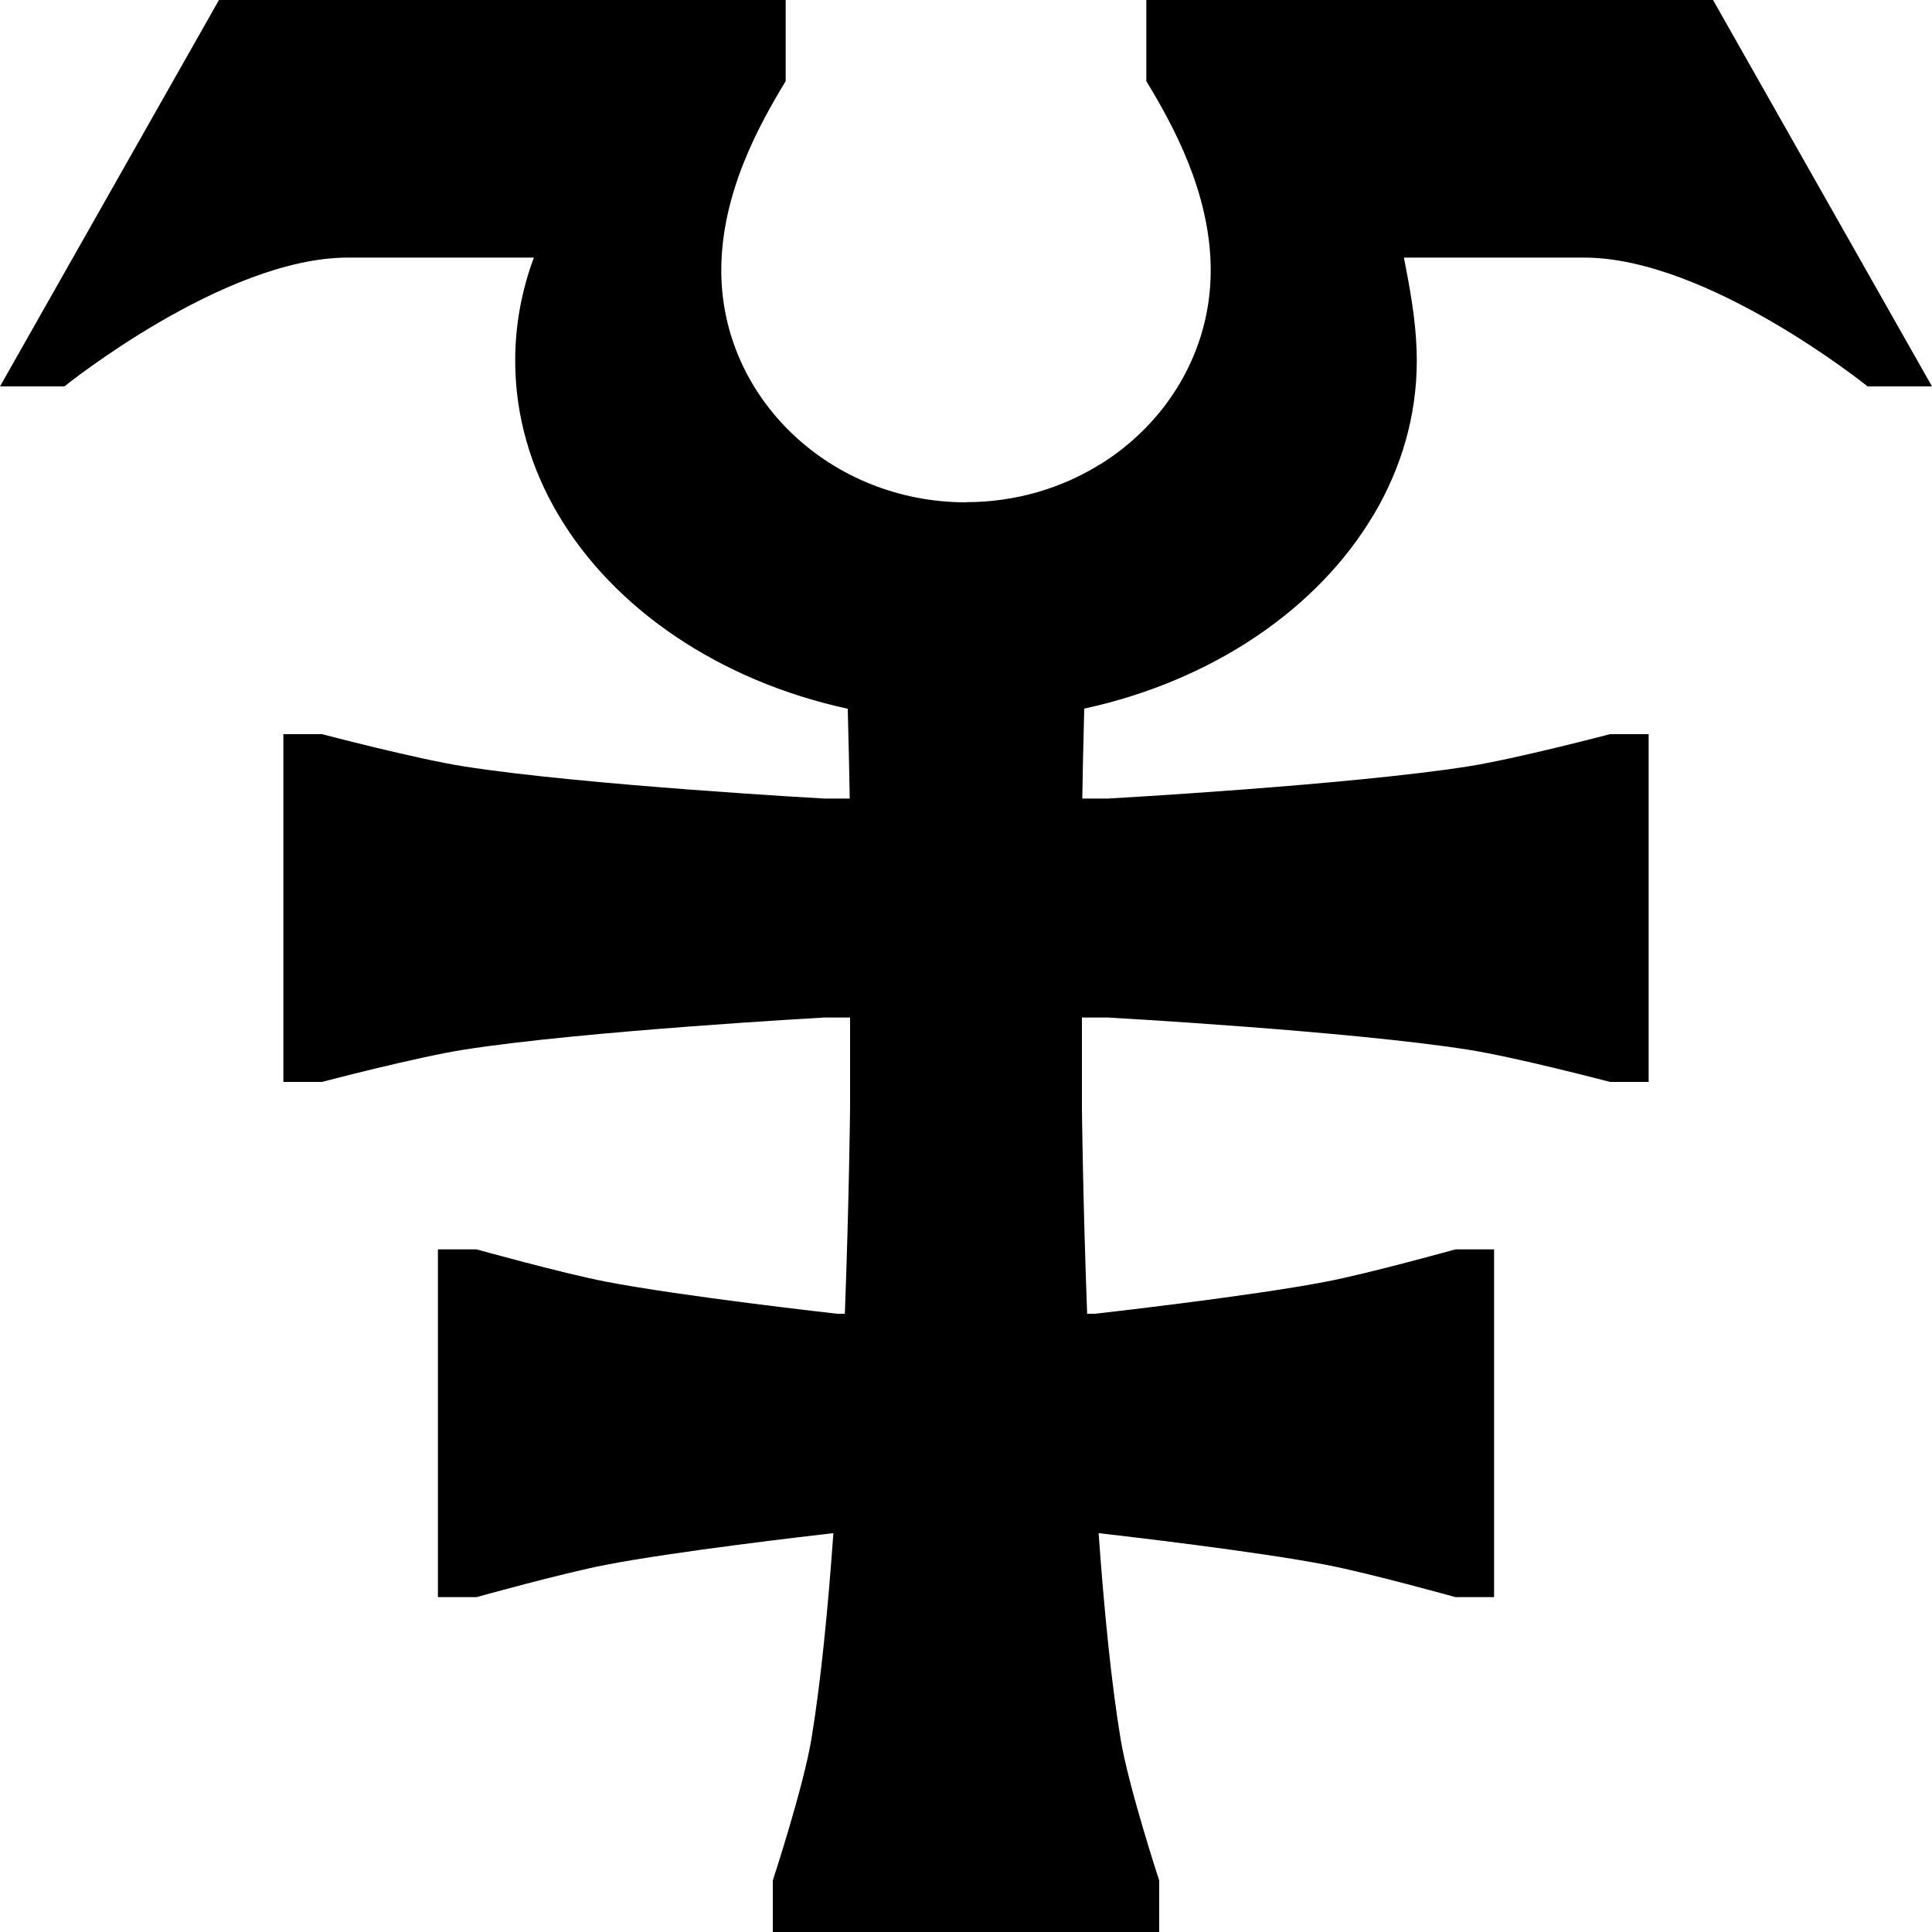
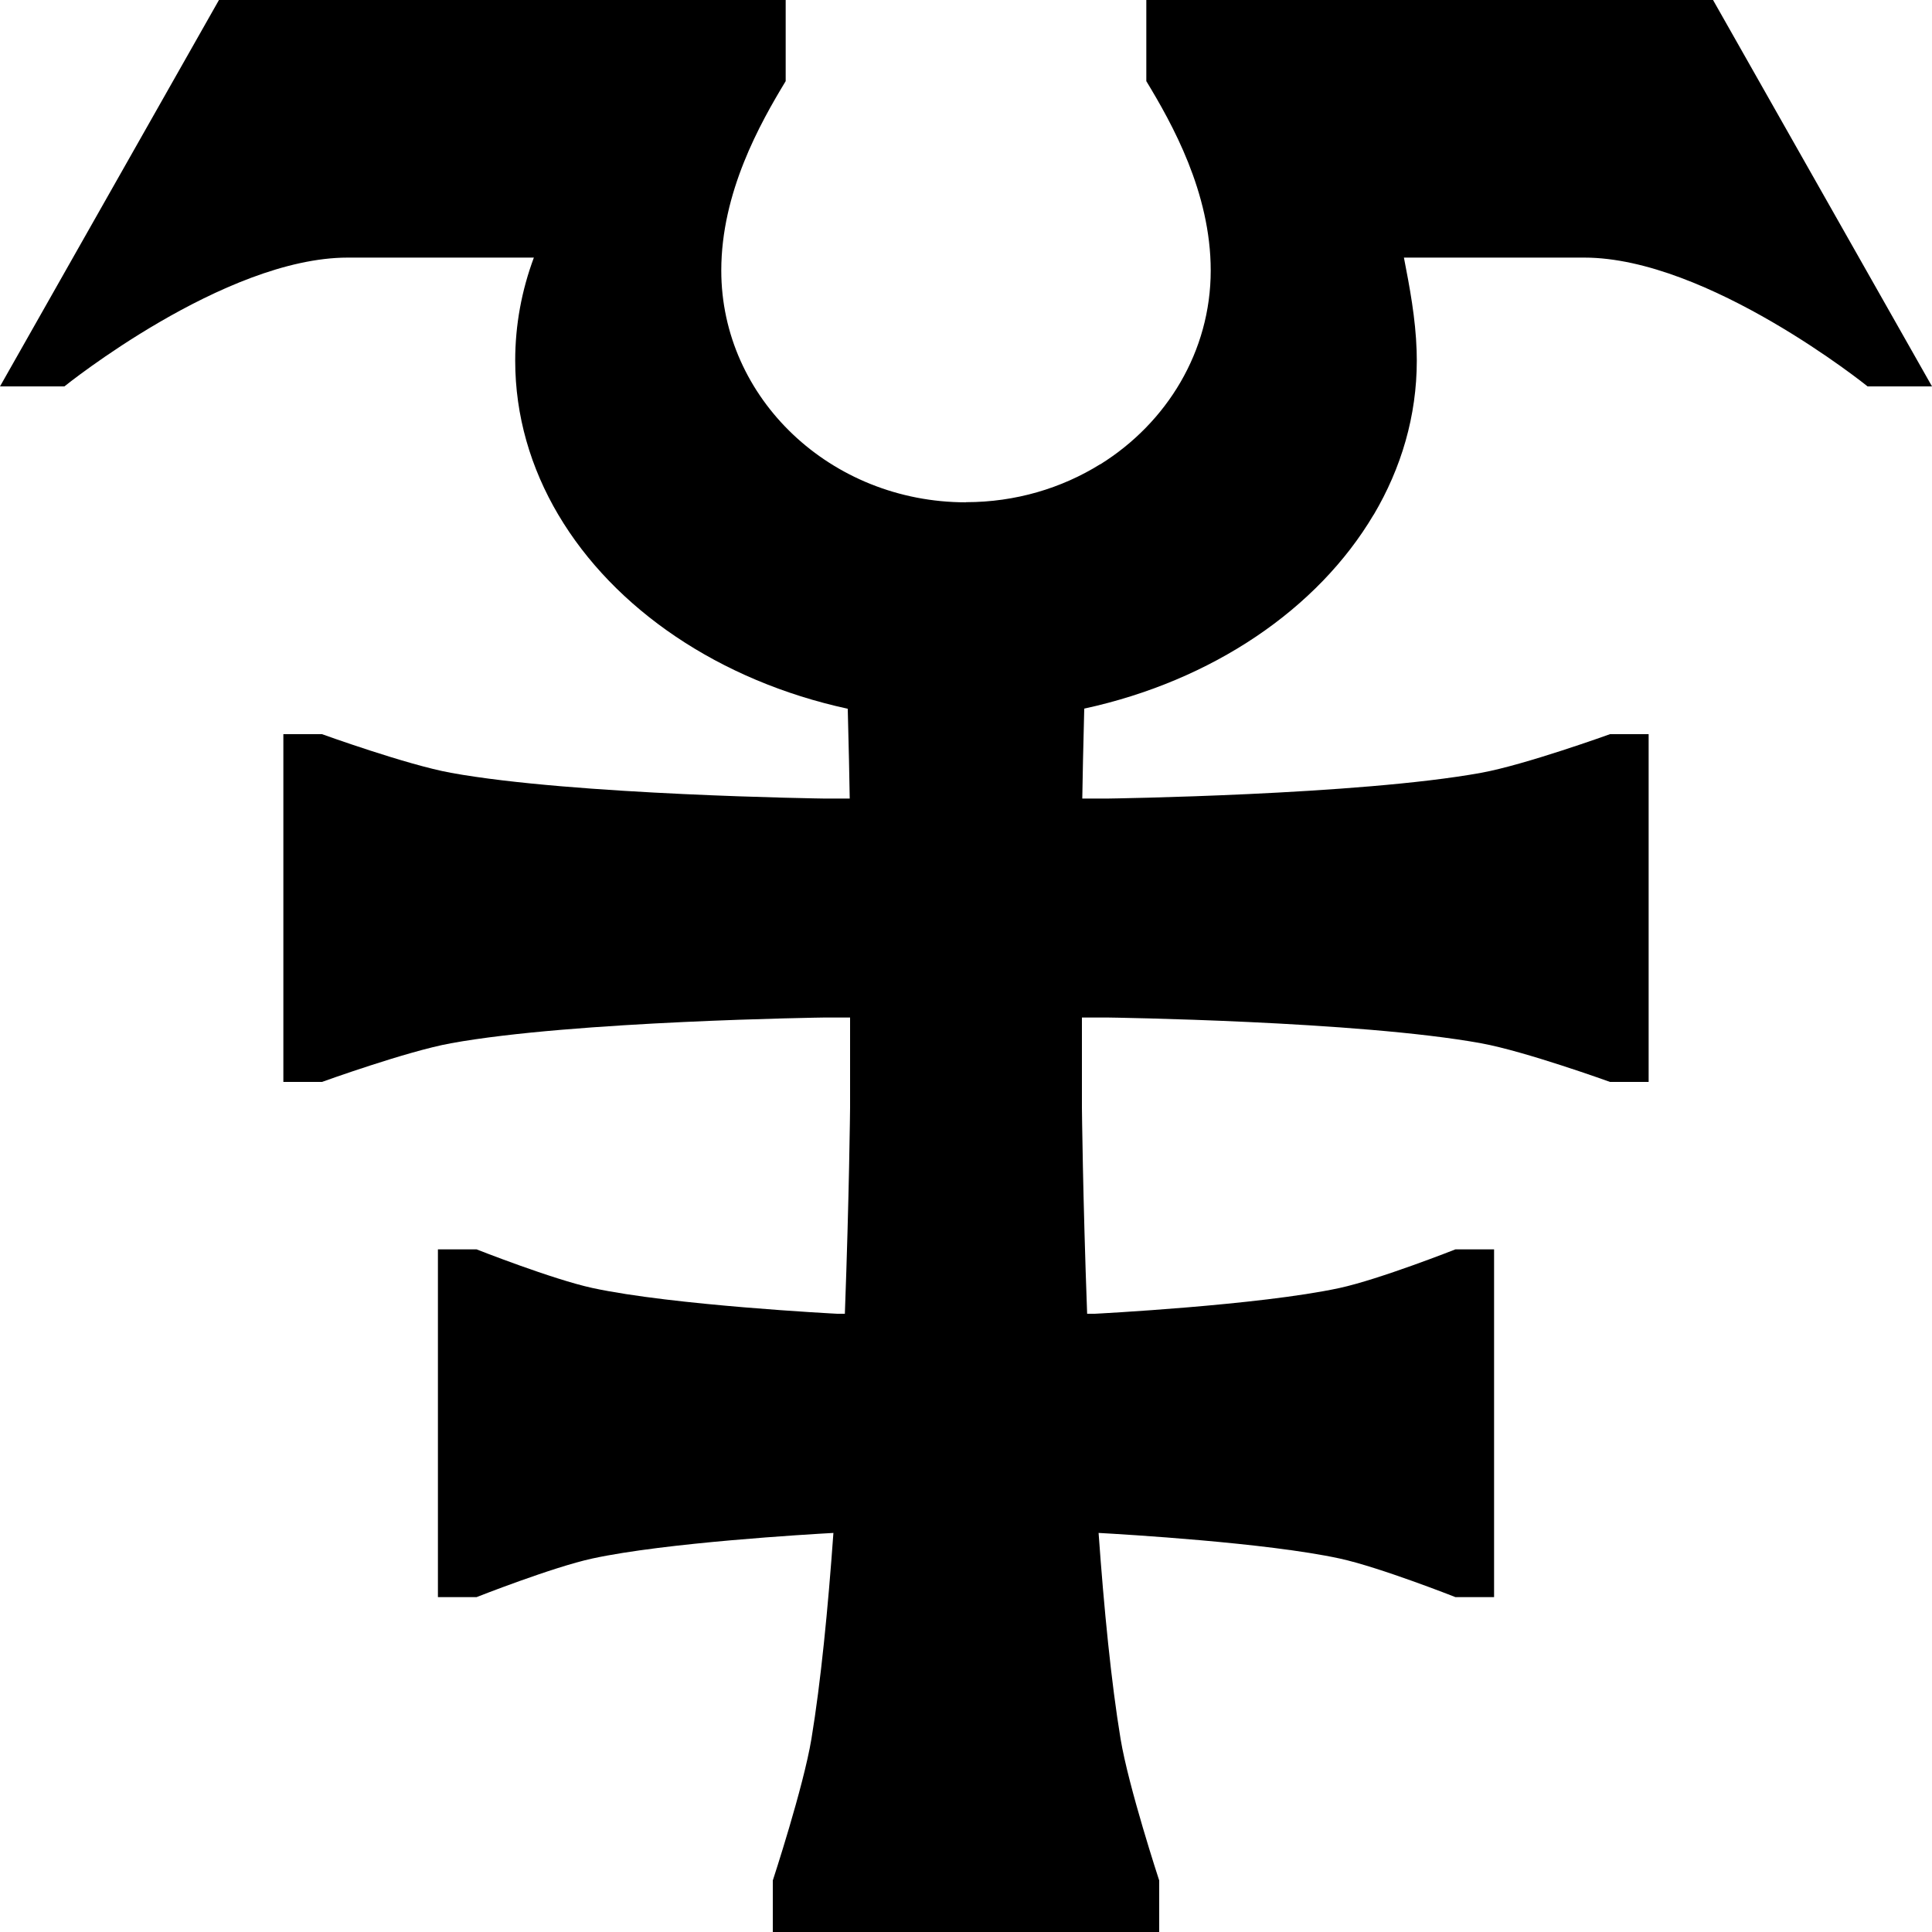
<svg xmlns="http://www.w3.org/2000/svg" viewBox="20 20 150 150">
-   <path d="M 95 58.989 C 98.844 58.989 102.422 57.907 105.412 56.048 L 105.43 56.048 C 110.592 52.83 114 47.292 114 41 C 114 34.943 111 29.6 109 26.3 L 109 20 L 153 20 L 170 50 L 165 50 C 165 50 152.6 40 143 40 C 139.159 40 133.899 40 129 40 C 129.448 42.299 129.906 44.722 129.987 47.227 C 129.996 47.48 130 47.734 130 47.989 C 130 47.991 130 47.993 130 47.994 C 130 47.996 130 47.998 130 48 C 130 52.281 128.799 56.338 126.652 59.967 L 126.645 59.967 C 122.309 67.285 114.124 72.859 104.181 75.016 C 104.101 77.993 104.054 80.422 104.028 82 L 106 82 C 106 82 124.744 80.958 134 79.5 C 137.714 78.915 145 77 145 77 L 148 77 L 148 104 L 145 104 C 145 104 137.714 102.085 134 101.5 C 124.744 100.042 106 99 106 99 L 104 99 L 104 106 C 104 106 104.07 112.936 104.405 122 L 105 122 C 105 122 117.053 120.653 123 119.5 C 126.373 118.846 133 117 133 117 L 136 117 L 136 144 L 133 144 C 133 144 126.373 142.154 123 141.5 C 117.604 140.454 107.18 139.248 105.296 139.033 C 105.717 144.929 106.271 150.588 107 155 C 107.619 158.75 110 166 110 166 L 110 170 L 80 170 L 80 166 C 80 166 82.381 158.75 83 155 C 83.729 150.588 84.283 144.929 84.704 139.033 C 82.82 139.248 72.396 140.454 67 141.5 C 63.627 142.154 57 144 57 144 L 54 144 L 54 117 L 57 117 C 57 117 63.627 118.846 67 119.5 C 72.947 120.653 85 122 85 122 L 85.595 122 C 85.93 112.936 86 106 86 106 L 86 99 L 84 99 C 84 99 65.256 100.042 56 101.5 C 52.286 102.085 45 104 45 104 L 42 104 L 42 77 L 45 77 C 45 77 52.286 78.915 56 79.5 C 65.256 80.958 84 82 84 82 L 85.972 82 C 85.946 80.424 85.899 77.999 85.819 75.027 C 75.871 72.869 67.682 67.291 63.349 59.967 L 63.348 59.967 C 61.201 56.338 60 52.281 60 48 C 60 45.22 60.506 42.535 61.449 40 C 56.101 40 50.841 40 47 40 C 37.4 40 25 50 25 50 L 20 50 L 37 20 L 81 20 L 81 26.3 C 79 29.6 76 34.943 76 41 C 76 50.941 84.507 59 95 59 Z" />
+   <path d="M 104 106 C 104 106 104.07 112.936 104.405 122 L 105 122 C 105 122 117.776 121.348 124 120 C 127.091 119.331 133 117 133 117 L 136 117 L 136 144 L 133 144 C 133 144 127.091 141.669 124 141 C 118.334 139.773 107.239 139.123 105.294 139.016 C 105.716 144.918 106.271 150.584 107 155 C 107.619 158.75 110 166 110 166 L 110 170 L 80 170 L 80 166 C 80 166 82.381 158.75 83 155 C 83.729 150.584 84.284 144.918 84.706 139.016 C 82.761 139.123 71.666 139.773 66 141 C 62.909 141.669 57 144 57 144 L 54 144 L 54 117 L 57 117 C 57 117 62.909 119.331 66 120 C 72.224 121.348 85 122 85 122 L 85.595 122 C 85.93 112.936 86 106 86 106 L 86 99 L 84 99 C 84 99 64.533 99.264 55 101 C 51.576 101.624 45 104 45 104 L 42 104 L 42 77 L 45 77 C 45 77 51.576 79.376 55 80 C 64.533 81.736 84 82 84 82 L 85.972 82 C 85.946 80.424 85.899 77.999 85.819 75.027 C 75.871 72.869 67.682 67.291 63.349 59.967 L 63.348 59.967 C 61.201 56.338 60 52.281 60 48 C 60 45.22 60.506 42.535 61.449 40 C 56.101 40 50.841 40 47 40 C 37.4 40 25 50 25 50 L 20 50 L 37 20 L 81 20 L 81 26.3 C 79 29.6 76 34.943 76 41 C 76 50.941 84.507 59 95 59 L 95 58.989 C 98.844 58.989 102.422 57.907 105.412 56.048 L 105.43 56.048 C 110.592 52.83 114 47.292 114 41 C 114 34.943 111 29.6 109 26.3 L 109 20 L 153 20 L 170 50 L 165 50 C 165 50 152.6 40 143 40 C 139.159 40 133.899 40 129 40 C 129.448 42.299 129.906 44.722 129.987 47.227 C 129.996 47.48 130 47.734 130 47.989 C 130 47.991 130 47.993 130 47.994 C 130 47.996 130 47.998 130 48 C 130 52.281 128.799 56.338 126.652 59.967 L 126.645 59.967 C 122.309 67.285 114.124 72.859 104.181 75.016 C 104.101 77.993 104.054 80.422 104.028 82 L 106 82 C 106 82 125.467 81.736 135 80 C 138.424 79.376 145 77 145 77 L 148 77 L 148 104 L 145 104 C 145 104 138.424 101.624 135 101 C 125.467 99.264 106 99 106 99 L 104 99 Z" />
</svg>
